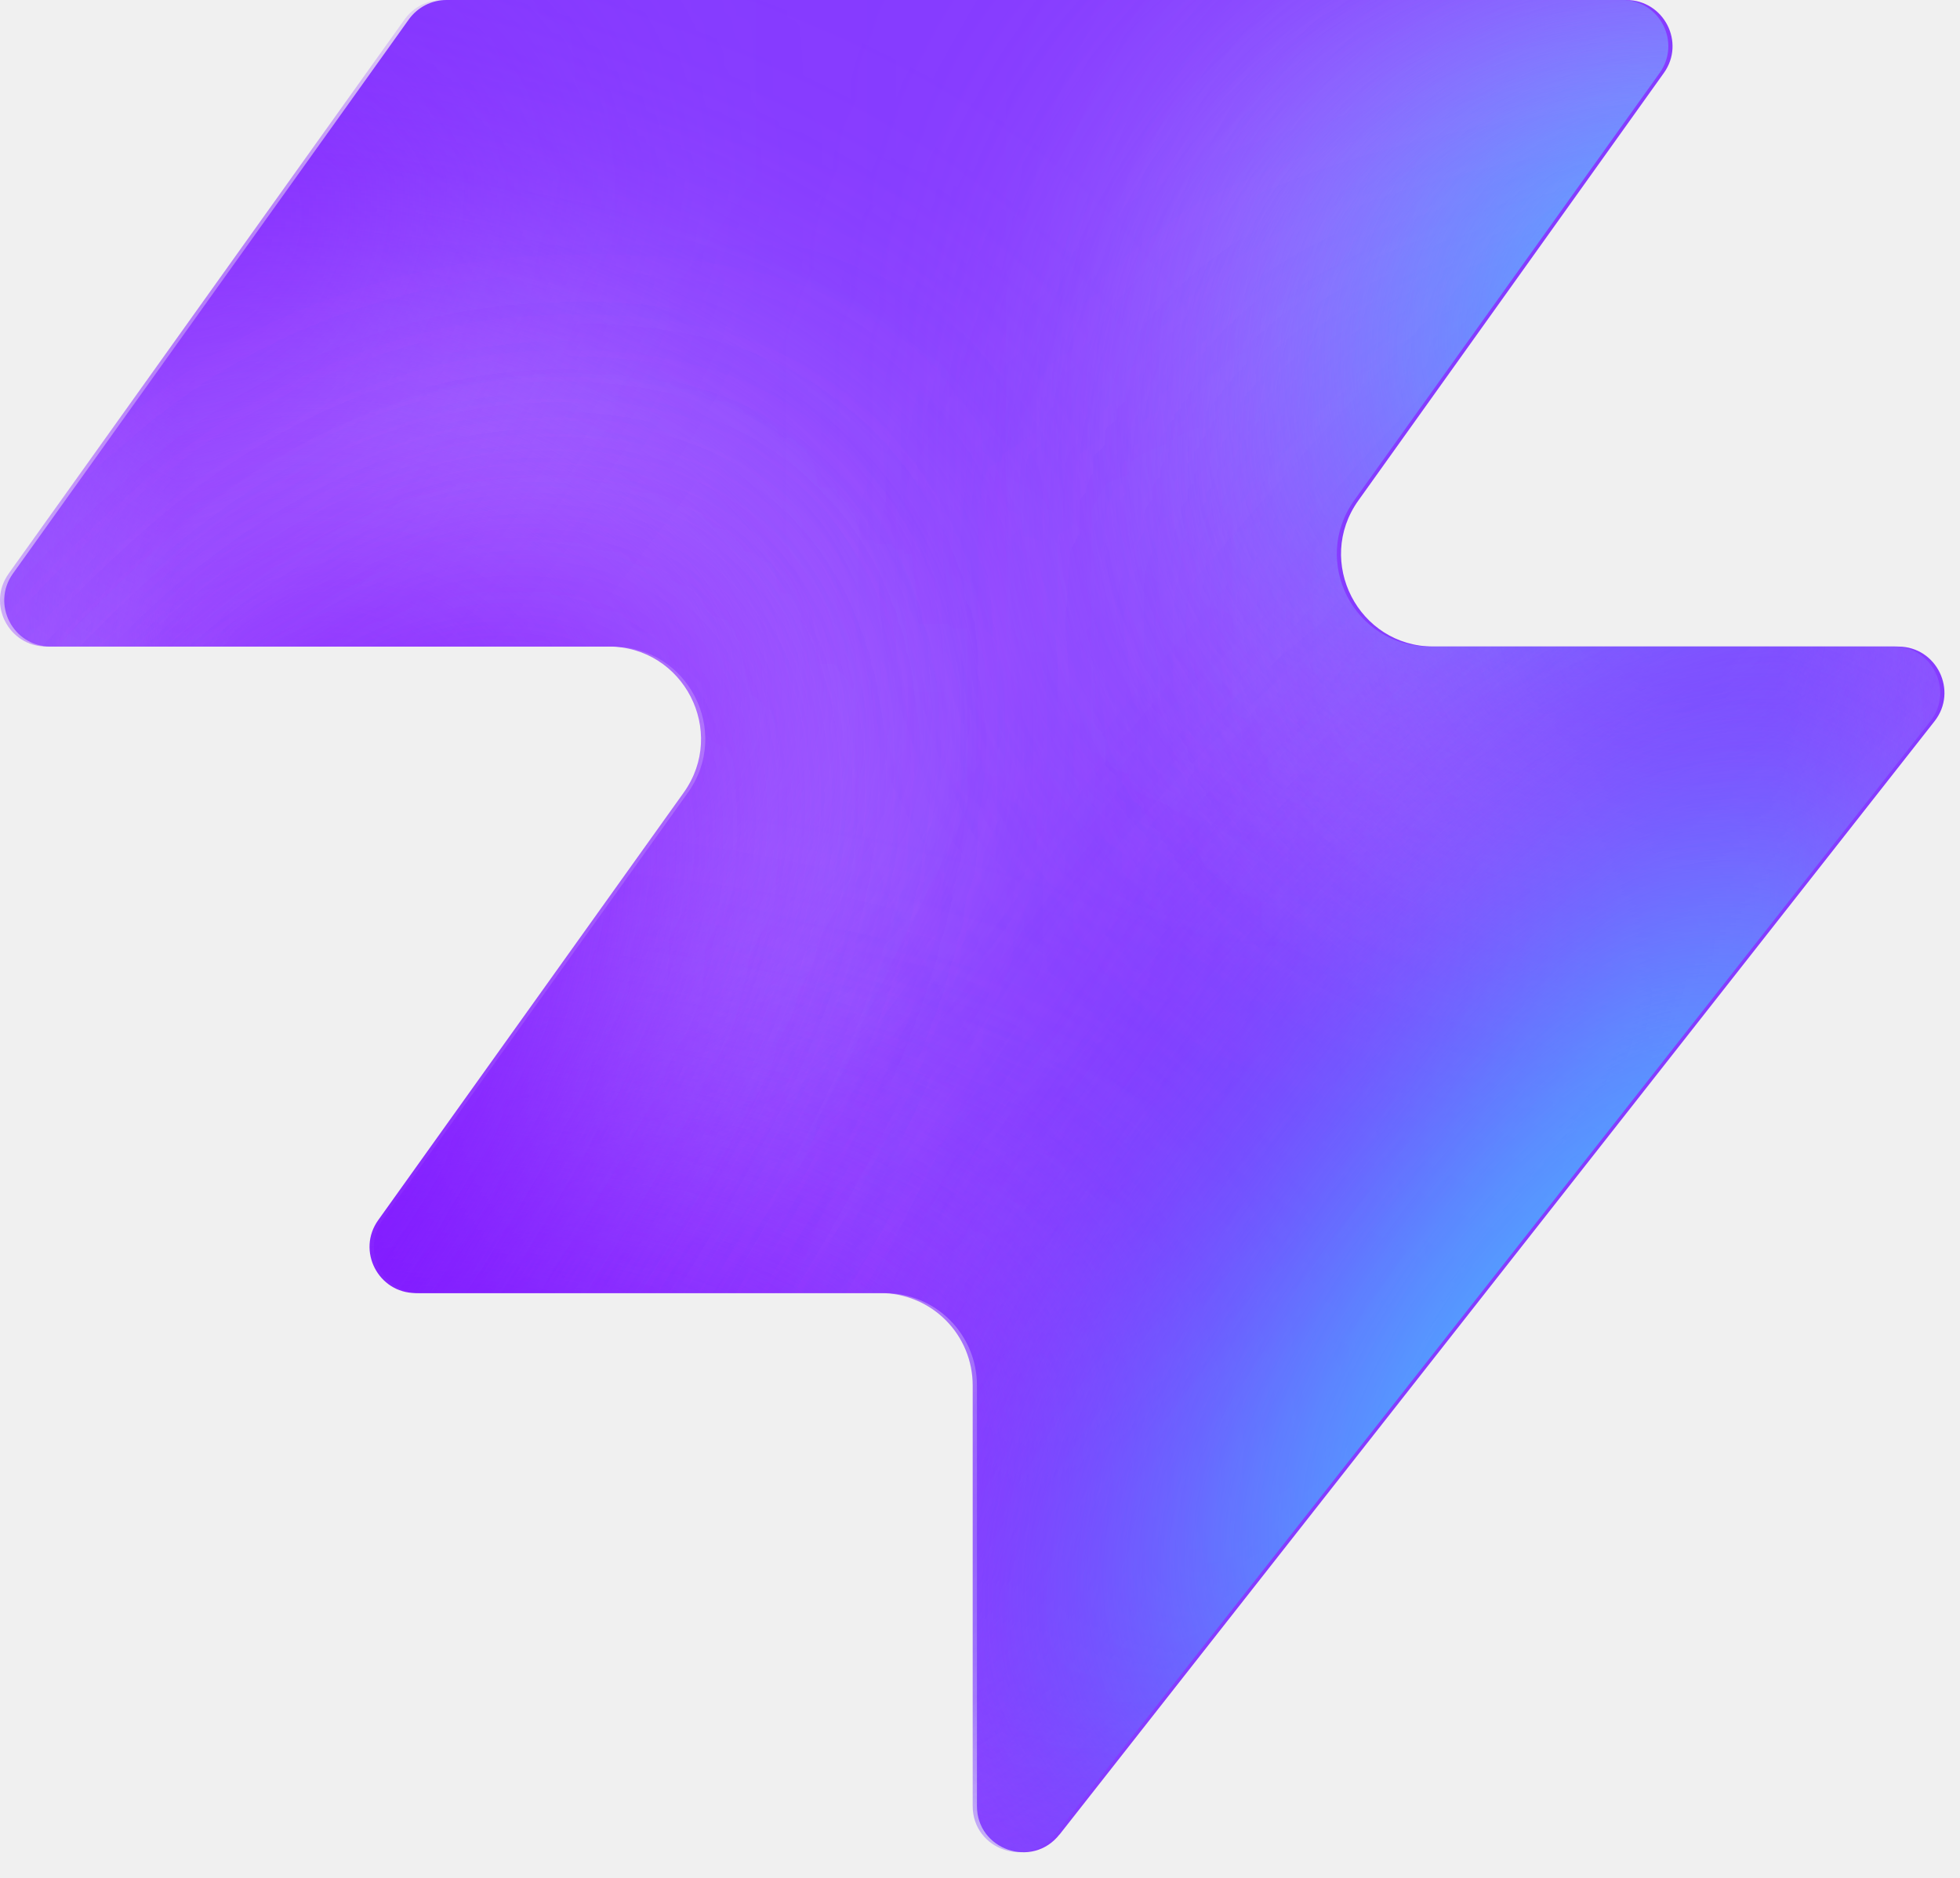
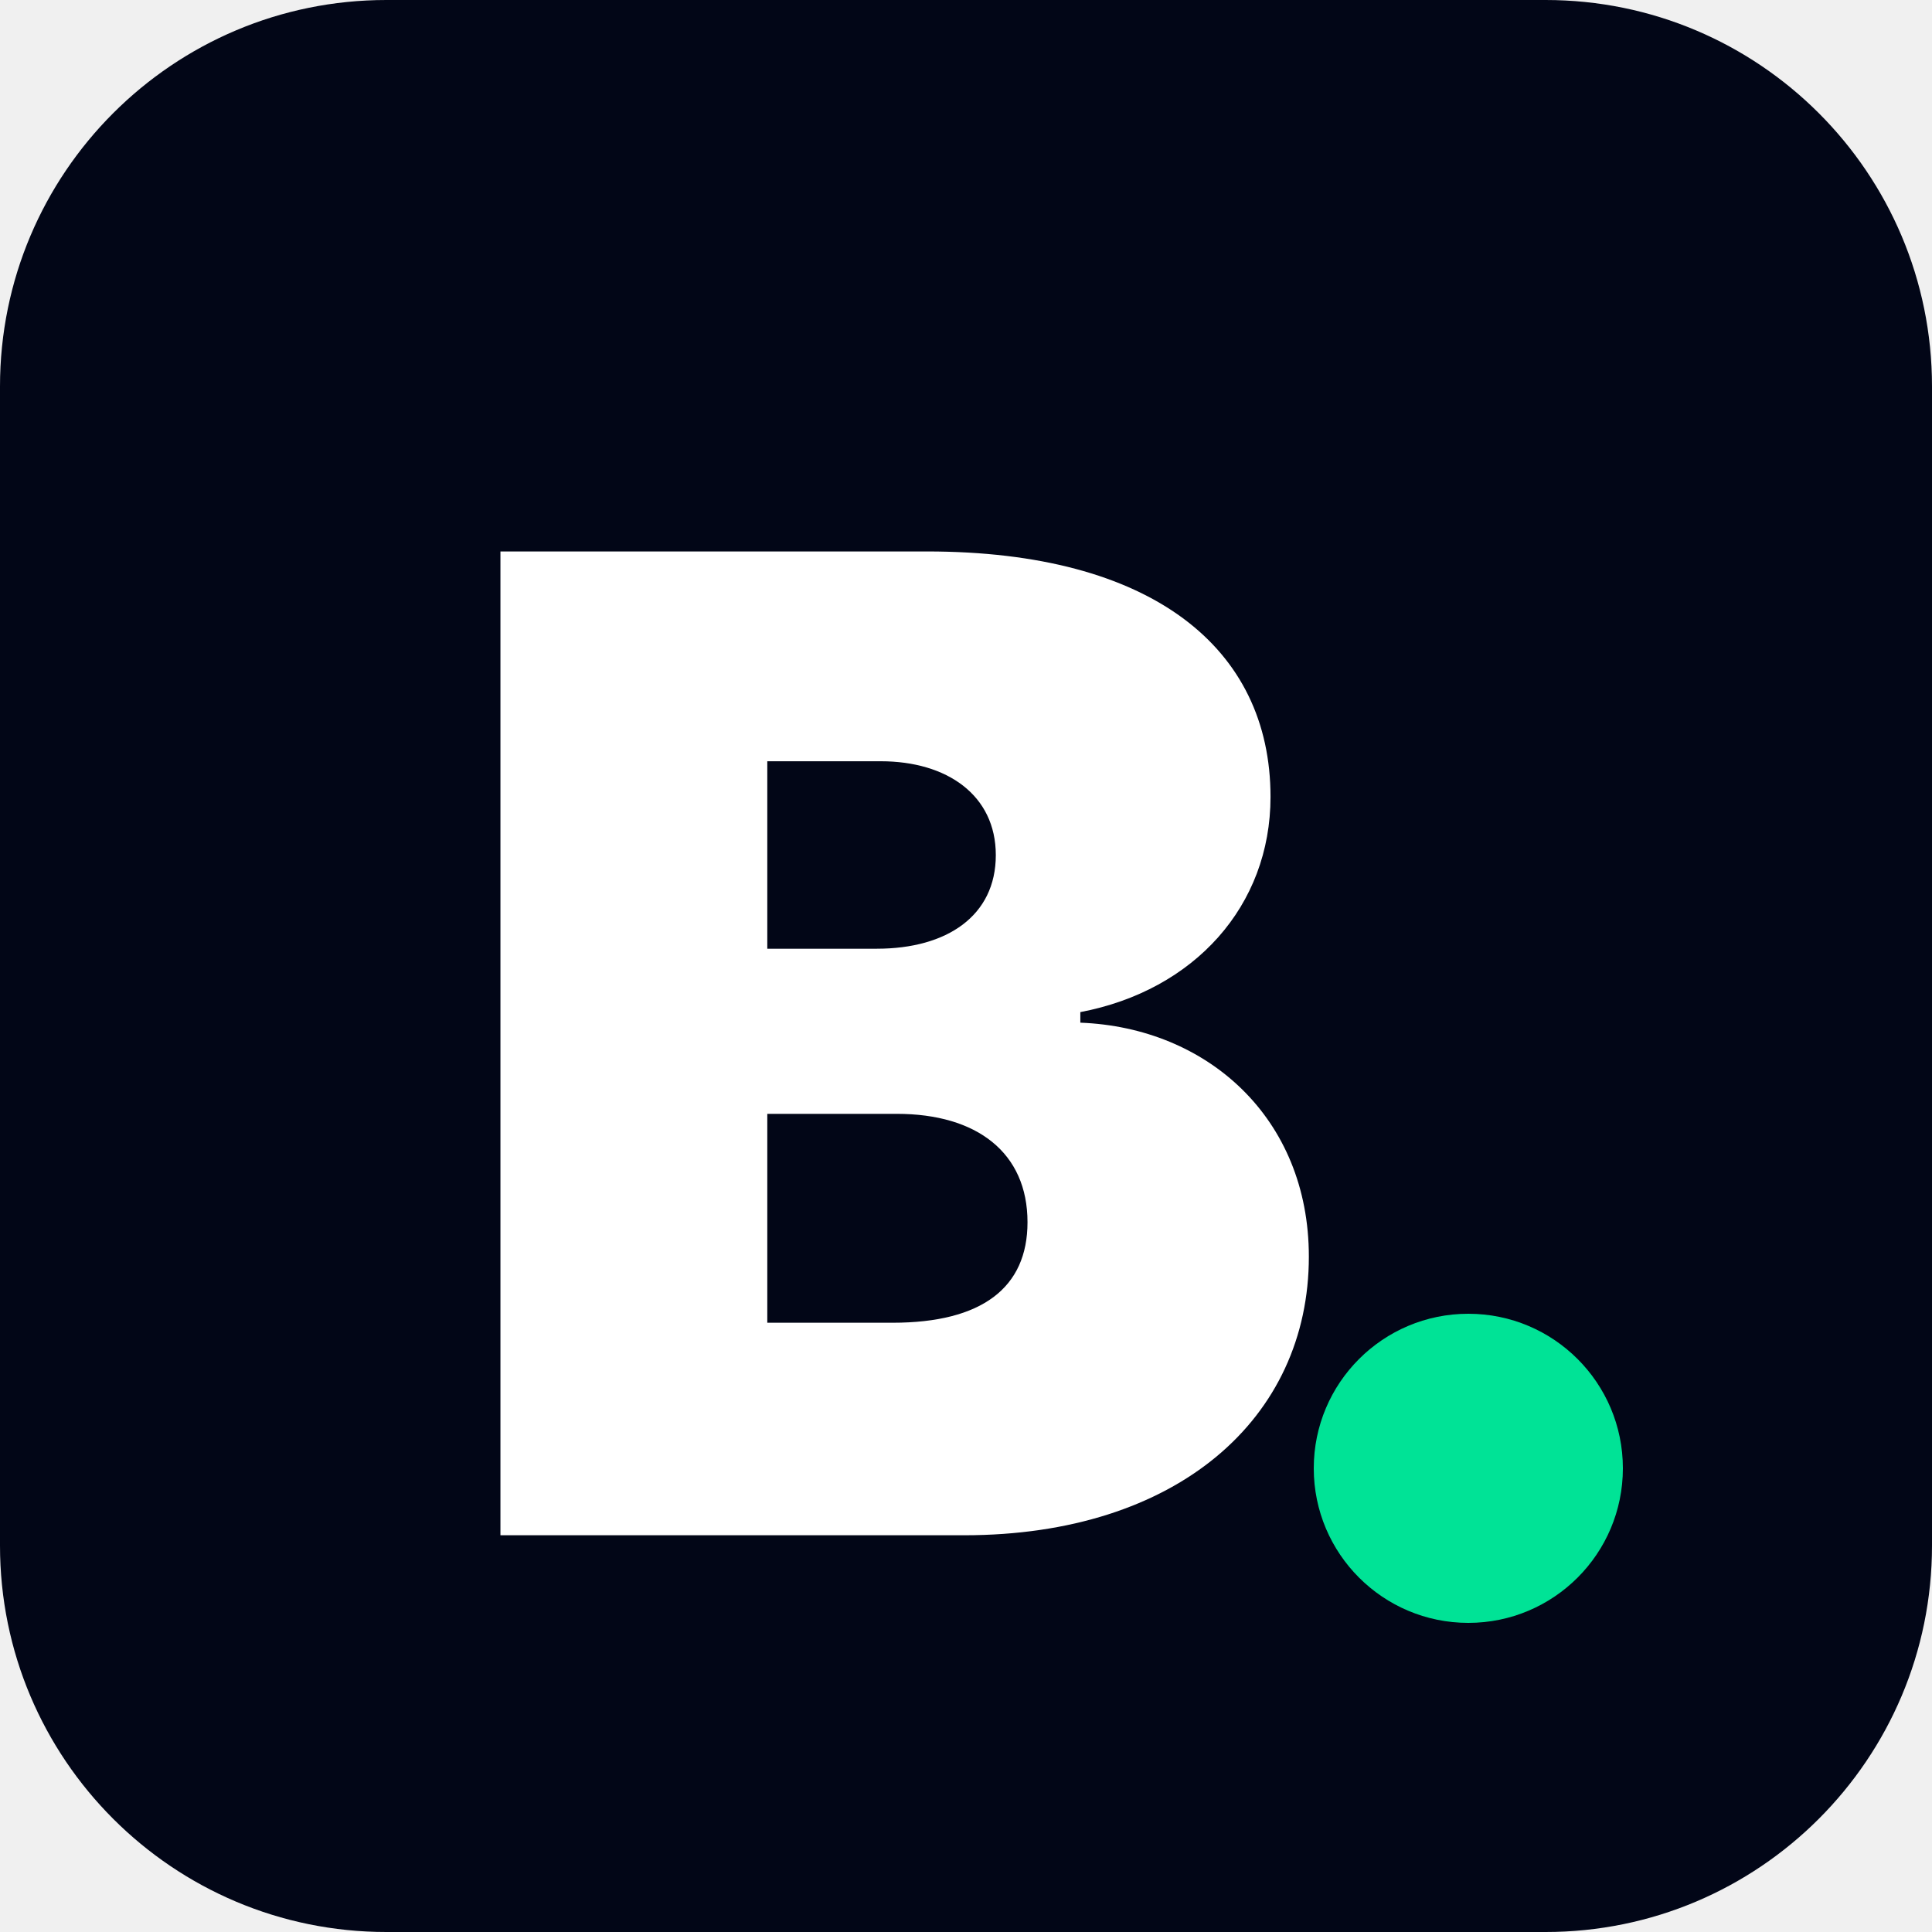
- <svg xmlns="http://www.w3.org/2000/svg" width="48" height="46" fill="none" viewBox="0 0 48 46">
-   <path fill="#863bff" d="M25.946 44.938c-.664.845-2.021.375-2.021-.698V33.937a2.26 2.26 0 0 0-2.262-2.262H10.287c-.92 0-1.456-1.04-.92-1.788l7.48-10.471c1.07-1.497 0-3.578-1.842-3.578H1.237c-.92 0-1.456-1.04-.92-1.788L10.013.474c.214-.297.556-.474.92-.474h28.894c.92 0 1.456 1.04.92 1.788l-7.48 10.471c-1.07 1.498 0 3.579 1.842 3.579h11.377c.943 0 1.473 1.088.89 1.83L25.947 44.94z" style="fill:#863bff;fill:color(display-p3 .525 .23 1);fill-opacity:1" />
-   <mask id="a" width="48" height="46" x="0" y="0" maskUnits="userSpaceOnUse" style="mask-type:alpha">
-     <path fill="#000" d="M25.842 44.938c-.664.844-2.021.375-2.021-.698V33.937a2.26 2.26 0 0 0-2.262-2.262H10.183c-.92 0-1.456-1.04-.92-1.788l7.48-10.471c1.07-1.498 0-3.579-1.842-3.579H1.133c-.92 0-1.456-1.04-.92-1.787L9.91.473c.214-.297.556-.474.92-.474h28.894c.92 0 1.456 1.04.92 1.788l-7.48 10.471c-1.07 1.498 0 3.578 1.842 3.578h11.377c.943 0 1.473 1.088.89 1.832L25.843 44.94z" style="fill:#000;fill-opacity:1" />
-   </mask>
-   <g mask="url(#a)">
-     <g filter="url(#b)">
-       <ellipse cx="5.508" cy="14.704" fill="#ede6ff" rx="5.508" ry="14.704" style="fill:#ede6ff;fill:color(display-p3 .927 .903 1);fill-opacity:1" transform="matrix(.00324 1 1 -.00324 -4.47 31.516)" />
-     </g>
-     <g filter="url(#c)">
-       <ellipse cx="10.399" cy="29.851" fill="#ede6ff" rx="10.399" ry="29.851" style="fill:#ede6ff;fill:color(display-p3 .927 .903 1);fill-opacity:1" transform="matrix(.00324 1 1 -.00324 -39.328 7.883)" />
-     </g>
-     <g filter="url(#d)">
-       <ellipse cx="5.508" cy="30.487" fill="#7e14ff" rx="5.508" ry="30.487" style="fill:#7e14ff;fill:color(display-p3 .492 .077 1);fill-opacity:1" transform="rotate(89.814 -25.913 -14.639)scale(1 -1)" />
-     </g>
-     <g filter="url(#e)">
-       <ellipse cx="5.508" cy="30.599" fill="#7e14ff" rx="5.508" ry="30.599" style="fill:#7e14ff;fill:color(display-p3 .492 .077 1);fill-opacity:1" transform="rotate(89.814 -32.644 -3.334)scale(1 -1)" />
-     </g>
-     <g filter="url(#f)">
-       <ellipse cx="5.508" cy="30.599" fill="#7e14ff" rx="5.508" ry="30.599" style="fill:#7e14ff;fill:color(display-p3 .492 .077 1);fill-opacity:1" transform="matrix(.00324 1 1 -.00324 -34.34 30.47)" />
-     </g>
-     <g filter="url(#g)">
-       <ellipse cx="14.072" cy="22.078" fill="#ede6ff" rx="14.072" ry="22.078" style="fill:#ede6ff;fill:color(display-p3 .927 .903 1);fill-opacity:1" transform="rotate(93.35 24.506 48.493)scale(-1 1)" />
-     </g>
-     <g filter="url(#h)">
-       <ellipse cx="3.47" cy="21.501" fill="#7e14ff" rx="3.47" ry="21.501" style="fill:#7e14ff;fill:color(display-p3 .492 .077 1);fill-opacity:1" transform="rotate(89.009 28.708 47.59)scale(-1 1)" />
-     </g>
-     <g filter="url(#i)">
-       <ellipse cx="3.47" cy="21.501" fill="#7e14ff" rx="3.47" ry="21.501" style="fill:#7e14ff;fill:color(display-p3 .492 .077 1);fill-opacity:1" transform="rotate(89.009 28.708 47.59)scale(-1 1)" />
-     </g>
-     <g filter="url(#j)">
-       <ellipse cx=".387" cy="8.972" fill="#7e14ff" rx="4.407" ry="29.108" style="fill:#7e14ff;fill:color(display-p3 .492 .077 1);fill-opacity:1" transform="rotate(39.51 .387 8.972)" />
-     </g>
-     <g filter="url(#k)">
-       <ellipse cx="47.523" cy="-6.092" fill="#7e14ff" rx="4.407" ry="29.108" style="fill:#7e14ff;fill:color(display-p3 .492 .077 1);fill-opacity:1" transform="rotate(37.892 47.523 -6.092)" />
-     </g>
-     <g filter="url(#l)">
-       <ellipse cx="41.412" cy="6.333" fill="#47bfff" rx="5.971" ry="9.665" style="fill:#47bfff;fill:color(display-p3 .28 .748 1);fill-opacity:1" transform="rotate(37.892 41.412 6.333)" />
-     </g>
-     <g filter="url(#m)">
-       <ellipse cx="-1.879" cy="38.332" fill="#7e14ff" rx="4.407" ry="29.108" style="fill:#7e14ff;fill:color(display-p3 .492 .077 1);fill-opacity:1" transform="rotate(37.892 -1.88 38.332)" />
-     </g>
-     <g filter="url(#n)">
-       <ellipse cx="-1.879" cy="38.332" fill="#7e14ff" rx="4.407" ry="29.108" style="fill:#7e14ff;fill:color(display-p3 .492 .077 1);fill-opacity:1" transform="rotate(37.892 -1.88 38.332)" />
-     </g>
-     <g filter="url(#o)">
-       <ellipse cx="35.651" cy="29.907" fill="#7e14ff" rx="4.407" ry="29.108" style="fill:#7e14ff;fill:color(display-p3 .492 .077 1);fill-opacity:1" transform="rotate(37.892 35.651 29.907)" />
-     </g>
-     <g filter="url(#p)">
-       <ellipse cx="38.418" cy="32.4" fill="#47bfff" rx="5.971" ry="15.297" style="fill:#47bfff;fill:color(display-p3 .28 .748 1);fill-opacity:1" transform="rotate(37.892 38.418 32.4)" />
-     </g>
-   </g>
-   <defs>
-     <filter id="b" width="60.045" height="41.654" x="-19.77" y="16.149" color-interpolation-filters="sRGB" filterUnits="userSpaceOnUse">
-       <feFlood flood-opacity="0" result="BackgroundImageFix" />
-       <feBlend in="SourceGraphic" in2="BackgroundImageFix" result="shape" />
-       <feGaussianBlur result="effect1_foregroundBlur_2002_17158" stdDeviation="7.659" />
-     </filter>
-     <filter id="c" width="90.34" height="51.437" x="-54.613" y="-7.533" color-interpolation-filters="sRGB" filterUnits="userSpaceOnUse">
-       <feFlood flood-opacity="0" result="BackgroundImageFix" />
-       <feBlend in="SourceGraphic" in2="BackgroundImageFix" result="shape" />
-       <feGaussianBlur result="effect1_foregroundBlur_2002_17158" stdDeviation="7.659" />
-     </filter>
-     <filter id="d" width="79.355" height="29.4" x="-49.64" y="2.03" color-interpolation-filters="sRGB" filterUnits="userSpaceOnUse">
-       <feFlood flood-opacity="0" result="BackgroundImageFix" />
-       <feBlend in="SourceGraphic" in2="BackgroundImageFix" result="shape" />
-       <feGaussianBlur result="effect1_foregroundBlur_2002_17158" stdDeviation="4.596" />
-     </filter>
-     <filter id="e" width="79.579" height="29.4" x="-45.045" y="20.029" color-interpolation-filters="sRGB" filterUnits="userSpaceOnUse">
-       <feFlood flood-opacity="0" result="BackgroundImageFix" />
-       <feBlend in="SourceGraphic" in2="BackgroundImageFix" result="shape" />
-       <feGaussianBlur result="effect1_foregroundBlur_2002_17158" stdDeviation="4.596" />
-     </filter>
-     <filter id="f" width="79.579" height="29.4" x="-43.513" y="21.178" color-interpolation-filters="sRGB" filterUnits="userSpaceOnUse">
-       <feFlood flood-opacity="0" result="BackgroundImageFix" />
-       <feBlend in="SourceGraphic" in2="BackgroundImageFix" result="shape" />
-       <feGaussianBlur result="effect1_foregroundBlur_2002_17158" stdDeviation="4.596" />
-     </filter>
-     <filter id="g" width="74.749" height="58.852" x="15.756" y="-17.901" color-interpolation-filters="sRGB" filterUnits="userSpaceOnUse">
-       <feFlood flood-opacity="0" result="BackgroundImageFix" />
-       <feBlend in="SourceGraphic" in2="BackgroundImageFix" result="shape" />
-       <feGaussianBlur result="effect1_foregroundBlur_2002_17158" stdDeviation="7.659" />
-     </filter>
-     <filter id="h" width="61.377" height="25.362" x="23.548" y="2.284" color-interpolation-filters="sRGB" filterUnits="userSpaceOnUse">
-       <feFlood flood-opacity="0" result="BackgroundImageFix" />
-       <feBlend in="SourceGraphic" in2="BackgroundImageFix" result="shape" />
-       <feGaussianBlur result="effect1_foregroundBlur_2002_17158" stdDeviation="4.596" />
-     </filter>
-     <filter id="i" width="61.377" height="25.362" x="23.548" y="2.284" color-interpolation-filters="sRGB" filterUnits="userSpaceOnUse">
-       <feFlood flood-opacity="0" result="BackgroundImageFix" />
-       <feBlend in="SourceGraphic" in2="BackgroundImageFix" result="shape" />
-       <feGaussianBlur result="effect1_foregroundBlur_2002_17158" stdDeviation="4.596" />
-     </filter>
-     <filter id="j" width="56.045" height="63.649" x="-27.636" y="-22.853" color-interpolation-filters="sRGB" filterUnits="userSpaceOnUse">
-       <feFlood flood-opacity="0" result="BackgroundImageFix" />
-       <feBlend in="SourceGraphic" in2="BackgroundImageFix" result="shape" />
-       <feGaussianBlur result="effect1_foregroundBlur_2002_17158" stdDeviation="4.596" />
-     </filter>
-     <filter id="k" width="54.814" height="64.646" x="20.116" y="-38.415" color-interpolation-filters="sRGB" filterUnits="userSpaceOnUse">
-       <feFlood flood-opacity="0" result="BackgroundImageFix" />
-       <feBlend in="SourceGraphic" in2="BackgroundImageFix" result="shape" />
-       <feGaussianBlur result="effect1_foregroundBlur_2002_17158" stdDeviation="4.596" />
-     </filter>
-     <filter id="l" width="33.541" height="35.313" x="24.641" y="-11.323" color-interpolation-filters="sRGB" filterUnits="userSpaceOnUse">
-       <feFlood flood-opacity="0" result="BackgroundImageFix" />
-       <feBlend in="SourceGraphic" in2="BackgroundImageFix" result="shape" />
-       <feGaussianBlur result="effect1_foregroundBlur_2002_17158" stdDeviation="4.596" />
-     </filter>
-     <filter id="m" width="54.814" height="64.646" x="-29.286" y="6.009" color-interpolation-filters="sRGB" filterUnits="userSpaceOnUse">
-       <feFlood flood-opacity="0" result="BackgroundImageFix" />
-       <feBlend in="SourceGraphic" in2="BackgroundImageFix" result="shape" />
-       <feGaussianBlur result="effect1_foregroundBlur_2002_17158" stdDeviation="4.596" />
-     </filter>
-     <filter id="n" width="54.814" height="64.646" x="-29.286" y="6.009" color-interpolation-filters="sRGB" filterUnits="userSpaceOnUse">
-       <feFlood flood-opacity="0" result="BackgroundImageFix" />
-       <feBlend in="SourceGraphic" in2="BackgroundImageFix" result="shape" />
-       <feGaussianBlur result="effect1_foregroundBlur_2002_17158" stdDeviation="4.596" />
-     </filter>
-     <filter id="o" width="54.814" height="64.646" x="8.244" y="-2.416" color-interpolation-filters="sRGB" filterUnits="userSpaceOnUse">
-       <feFlood flood-opacity="0" result="BackgroundImageFix" />
-       <feBlend in="SourceGraphic" in2="BackgroundImageFix" result="shape" />
-       <feGaussianBlur result="effect1_foregroundBlur_2002_17158" stdDeviation="4.596" />
-     </filter>
-     <filter id="p" width="39.409" height="43.623" x="18.713" y="10.588" color-interpolation-filters="sRGB" filterUnits="userSpaceOnUse">
-       <feFlood flood-opacity="0" result="BackgroundImageFix" />
-       <feBlend in="SourceGraphic" in2="BackgroundImageFix" result="shape" />
-       <feGaussianBlur result="effect1_foregroundBlur_2002_17158" stdDeviation="4.596" />
-     </filter>
-   </defs>
+ <svg xmlns="http://www.w3.org/2000/svg" viewBox="0 0 100 100">
+   <rect width="100" height="100" rx="20" fill="#020617" />
+   <text x="46" y="54" font-family="system-ui, -apple-system, sans-serif" font-weight="900" font-size="70" fill="#ffffff" text-anchor="middle" dominant-baseline="central">B</text>
+   <circle cx="76" cy="76" r="8" fill="#00e396" />
</svg>
